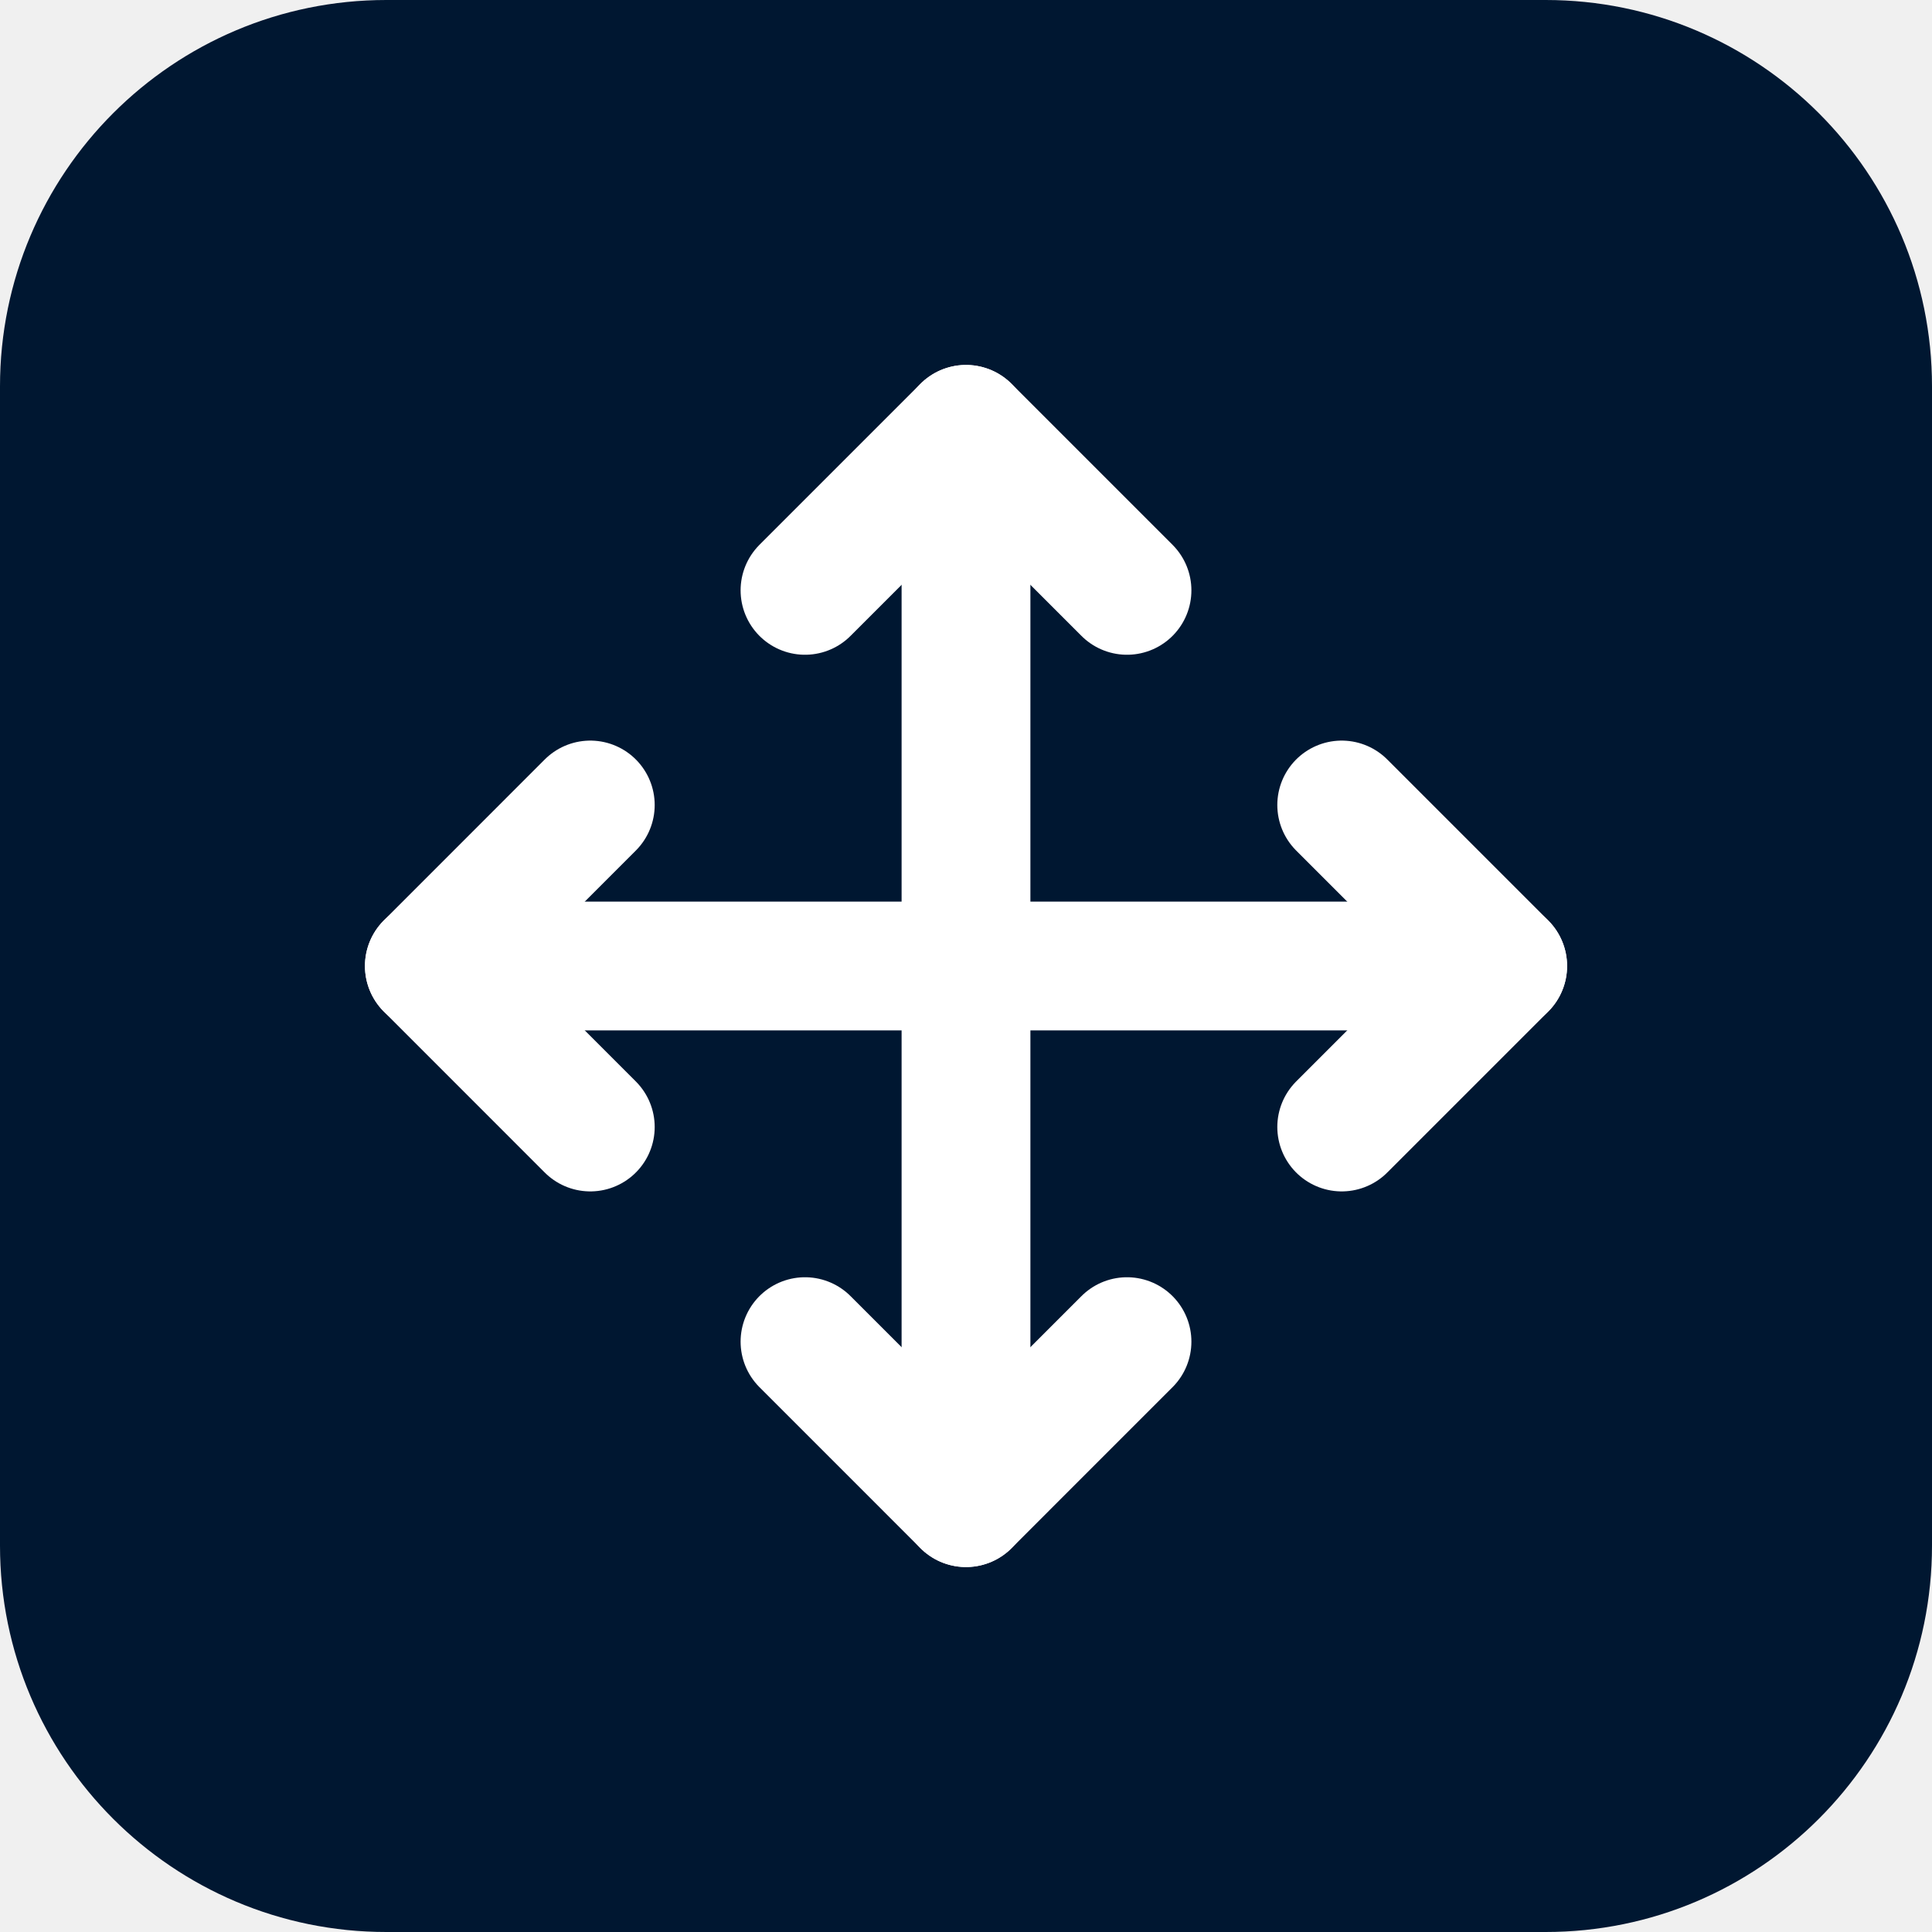
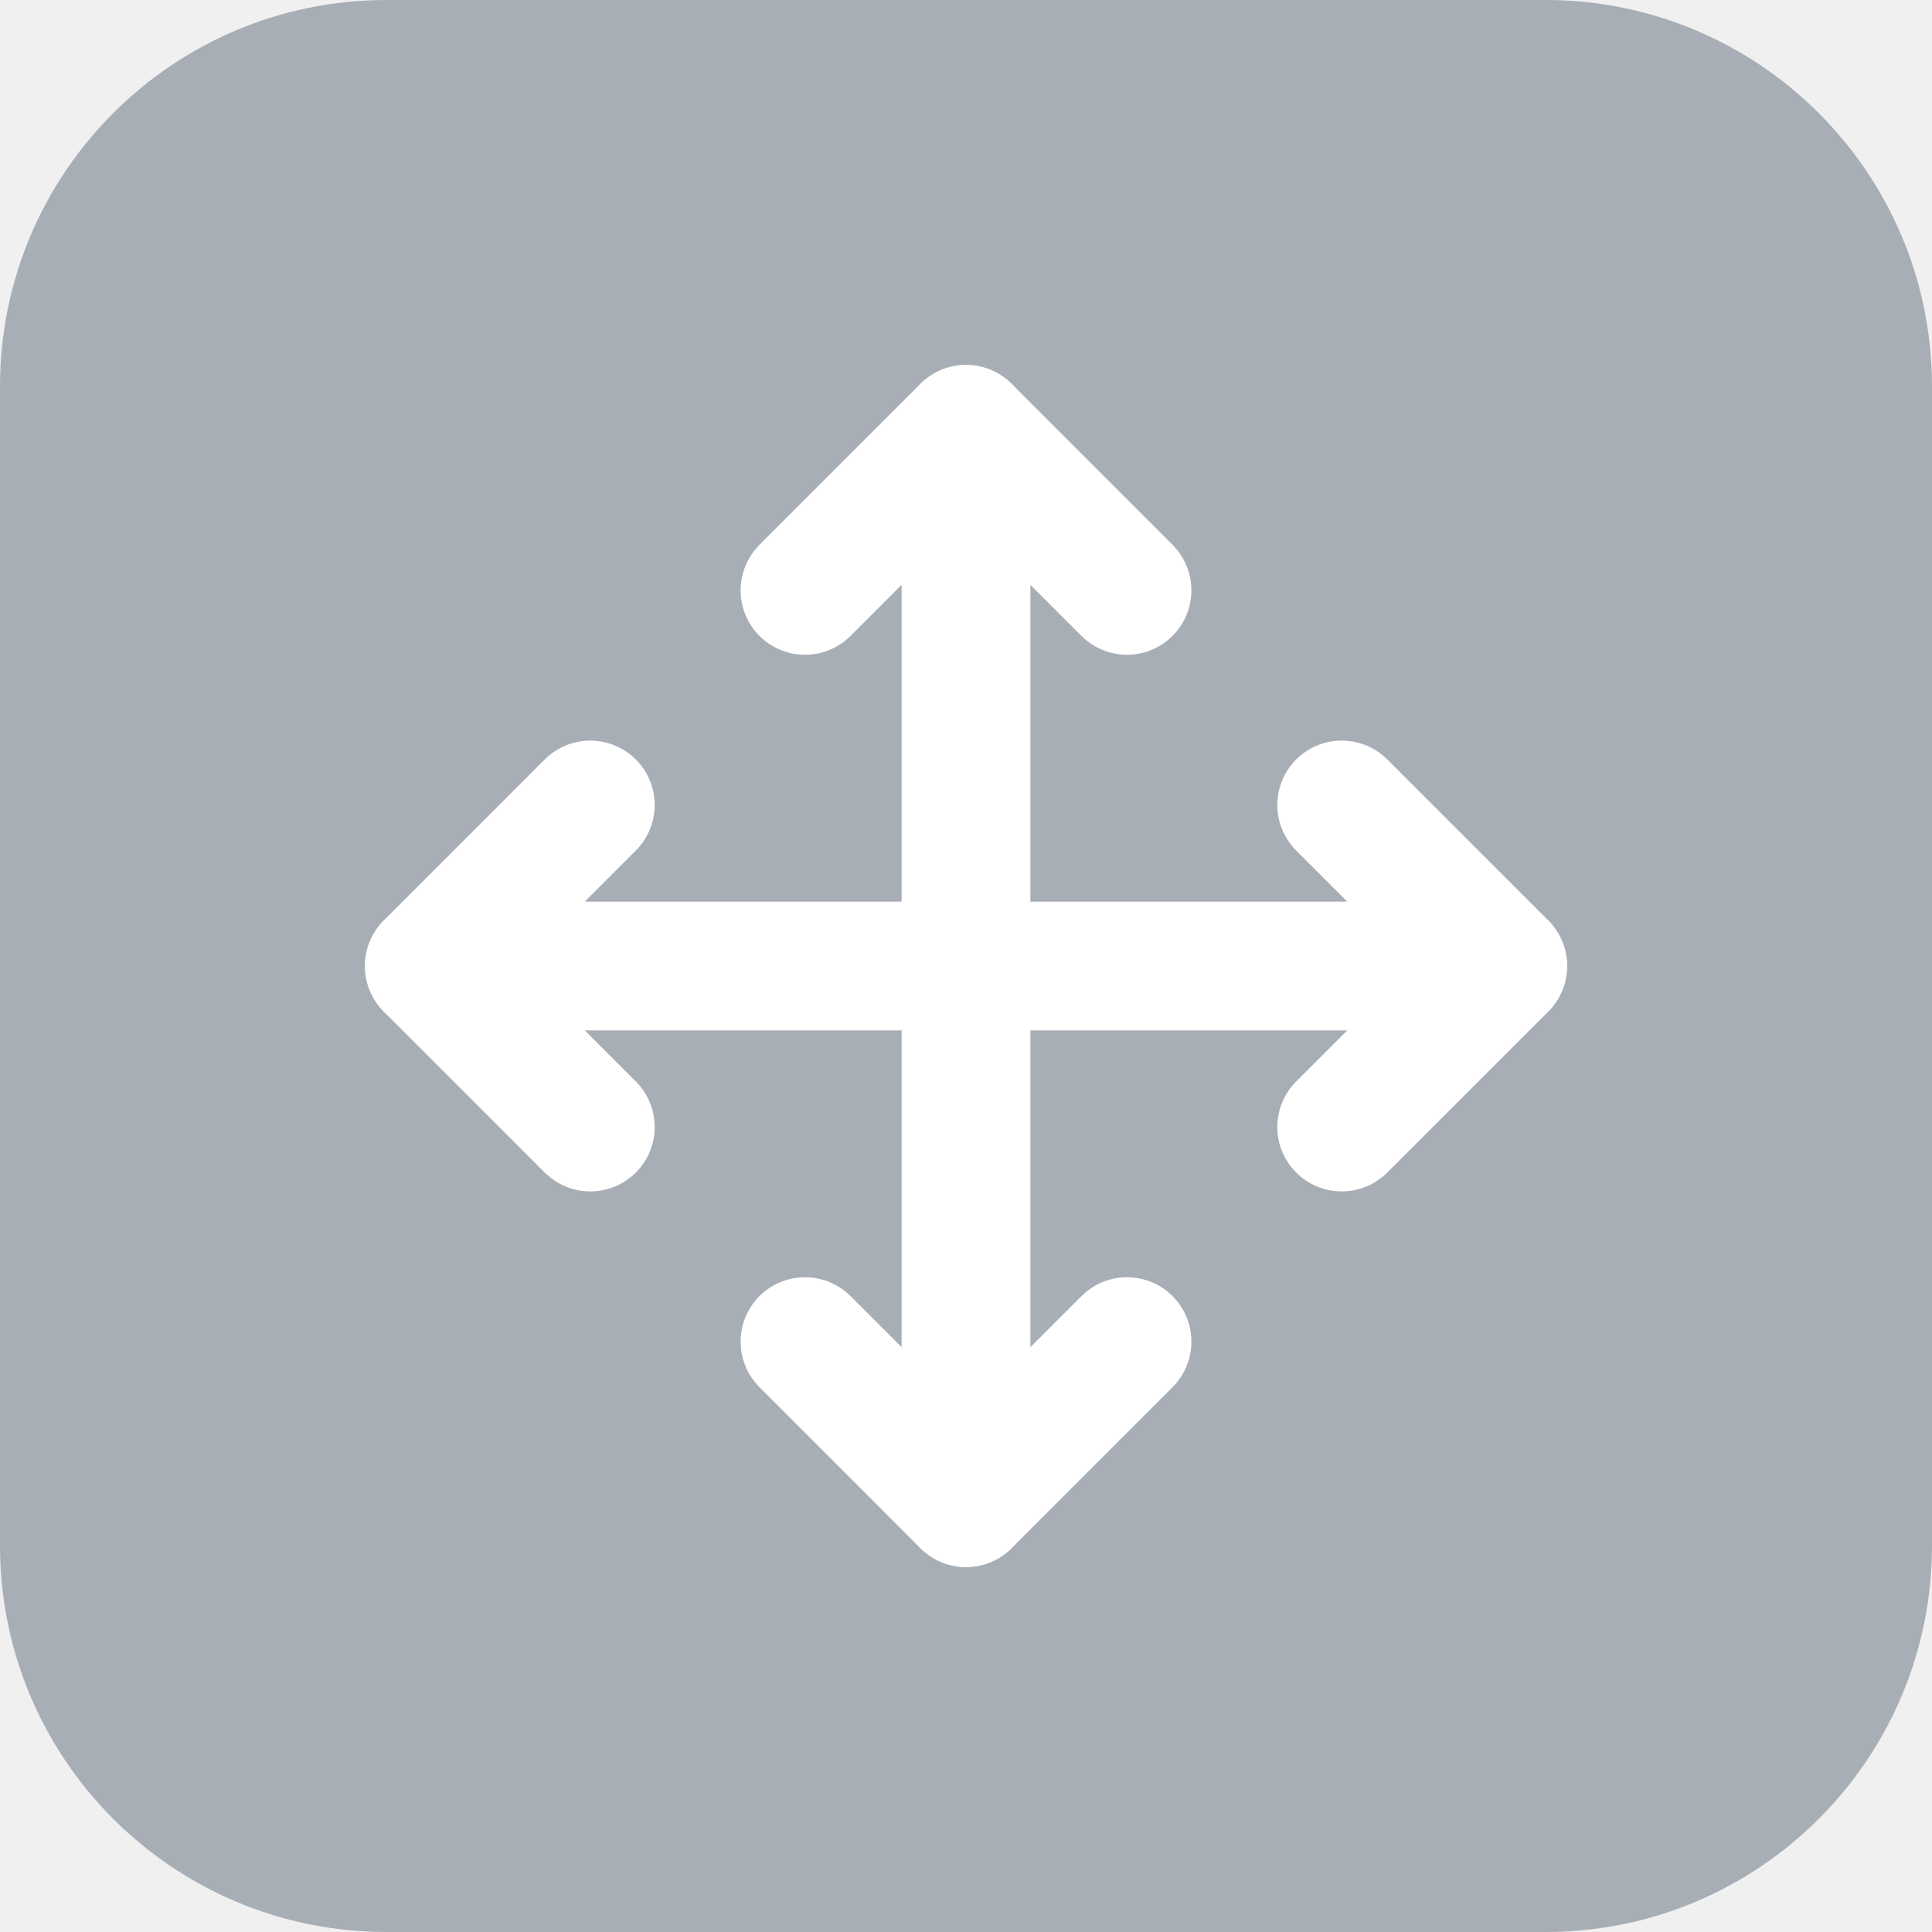
<svg xmlns="http://www.w3.org/2000/svg" width="30" height="30" viewBox="0 0 30 30" fill="none">
-   <rect width="30" height="30" rx="6" fill="#001731" />
+   <rect width="30" height="30" rx="6" fill="#001731" fill-opacity="0.3" />
  <g clip-path="url(#clip0_0_796)">
    <path d="M9.166 12.5L6.667 15L9.166 17.5" stroke="white" stroke-width="2" stroke-linecap="round" stroke-linejoin="round" />
    <path d="M12.5 9.167L15 6.667L17.5 9.167" stroke="white" stroke-width="2" stroke-linecap="round" stroke-linejoin="round" />
    <path d="M17.5 20.833L15 23.333L12.5 20.833" stroke="white" stroke-width="2" stroke-linecap="round" stroke-linejoin="round" />
    <path d="M20.834 12.5L23.334 15L20.834 17.5" stroke="white" stroke-width="2" stroke-linecap="round" stroke-linejoin="round" />
    <path d="M6.667 15H23.333" stroke="white" stroke-width="2" stroke-linecap="round" stroke-linejoin="round" />
    <path d="M15 6.667V23.333" stroke="white" stroke-width="2" stroke-linecap="round" stroke-linejoin="round" />
  </g>
  <defs>
    <clipPath id="clip0_0_796">
      <rect width="20" height="20" fill="white" transform="translate(5 5)" />
    </clipPath>
  </defs>
</svg>
